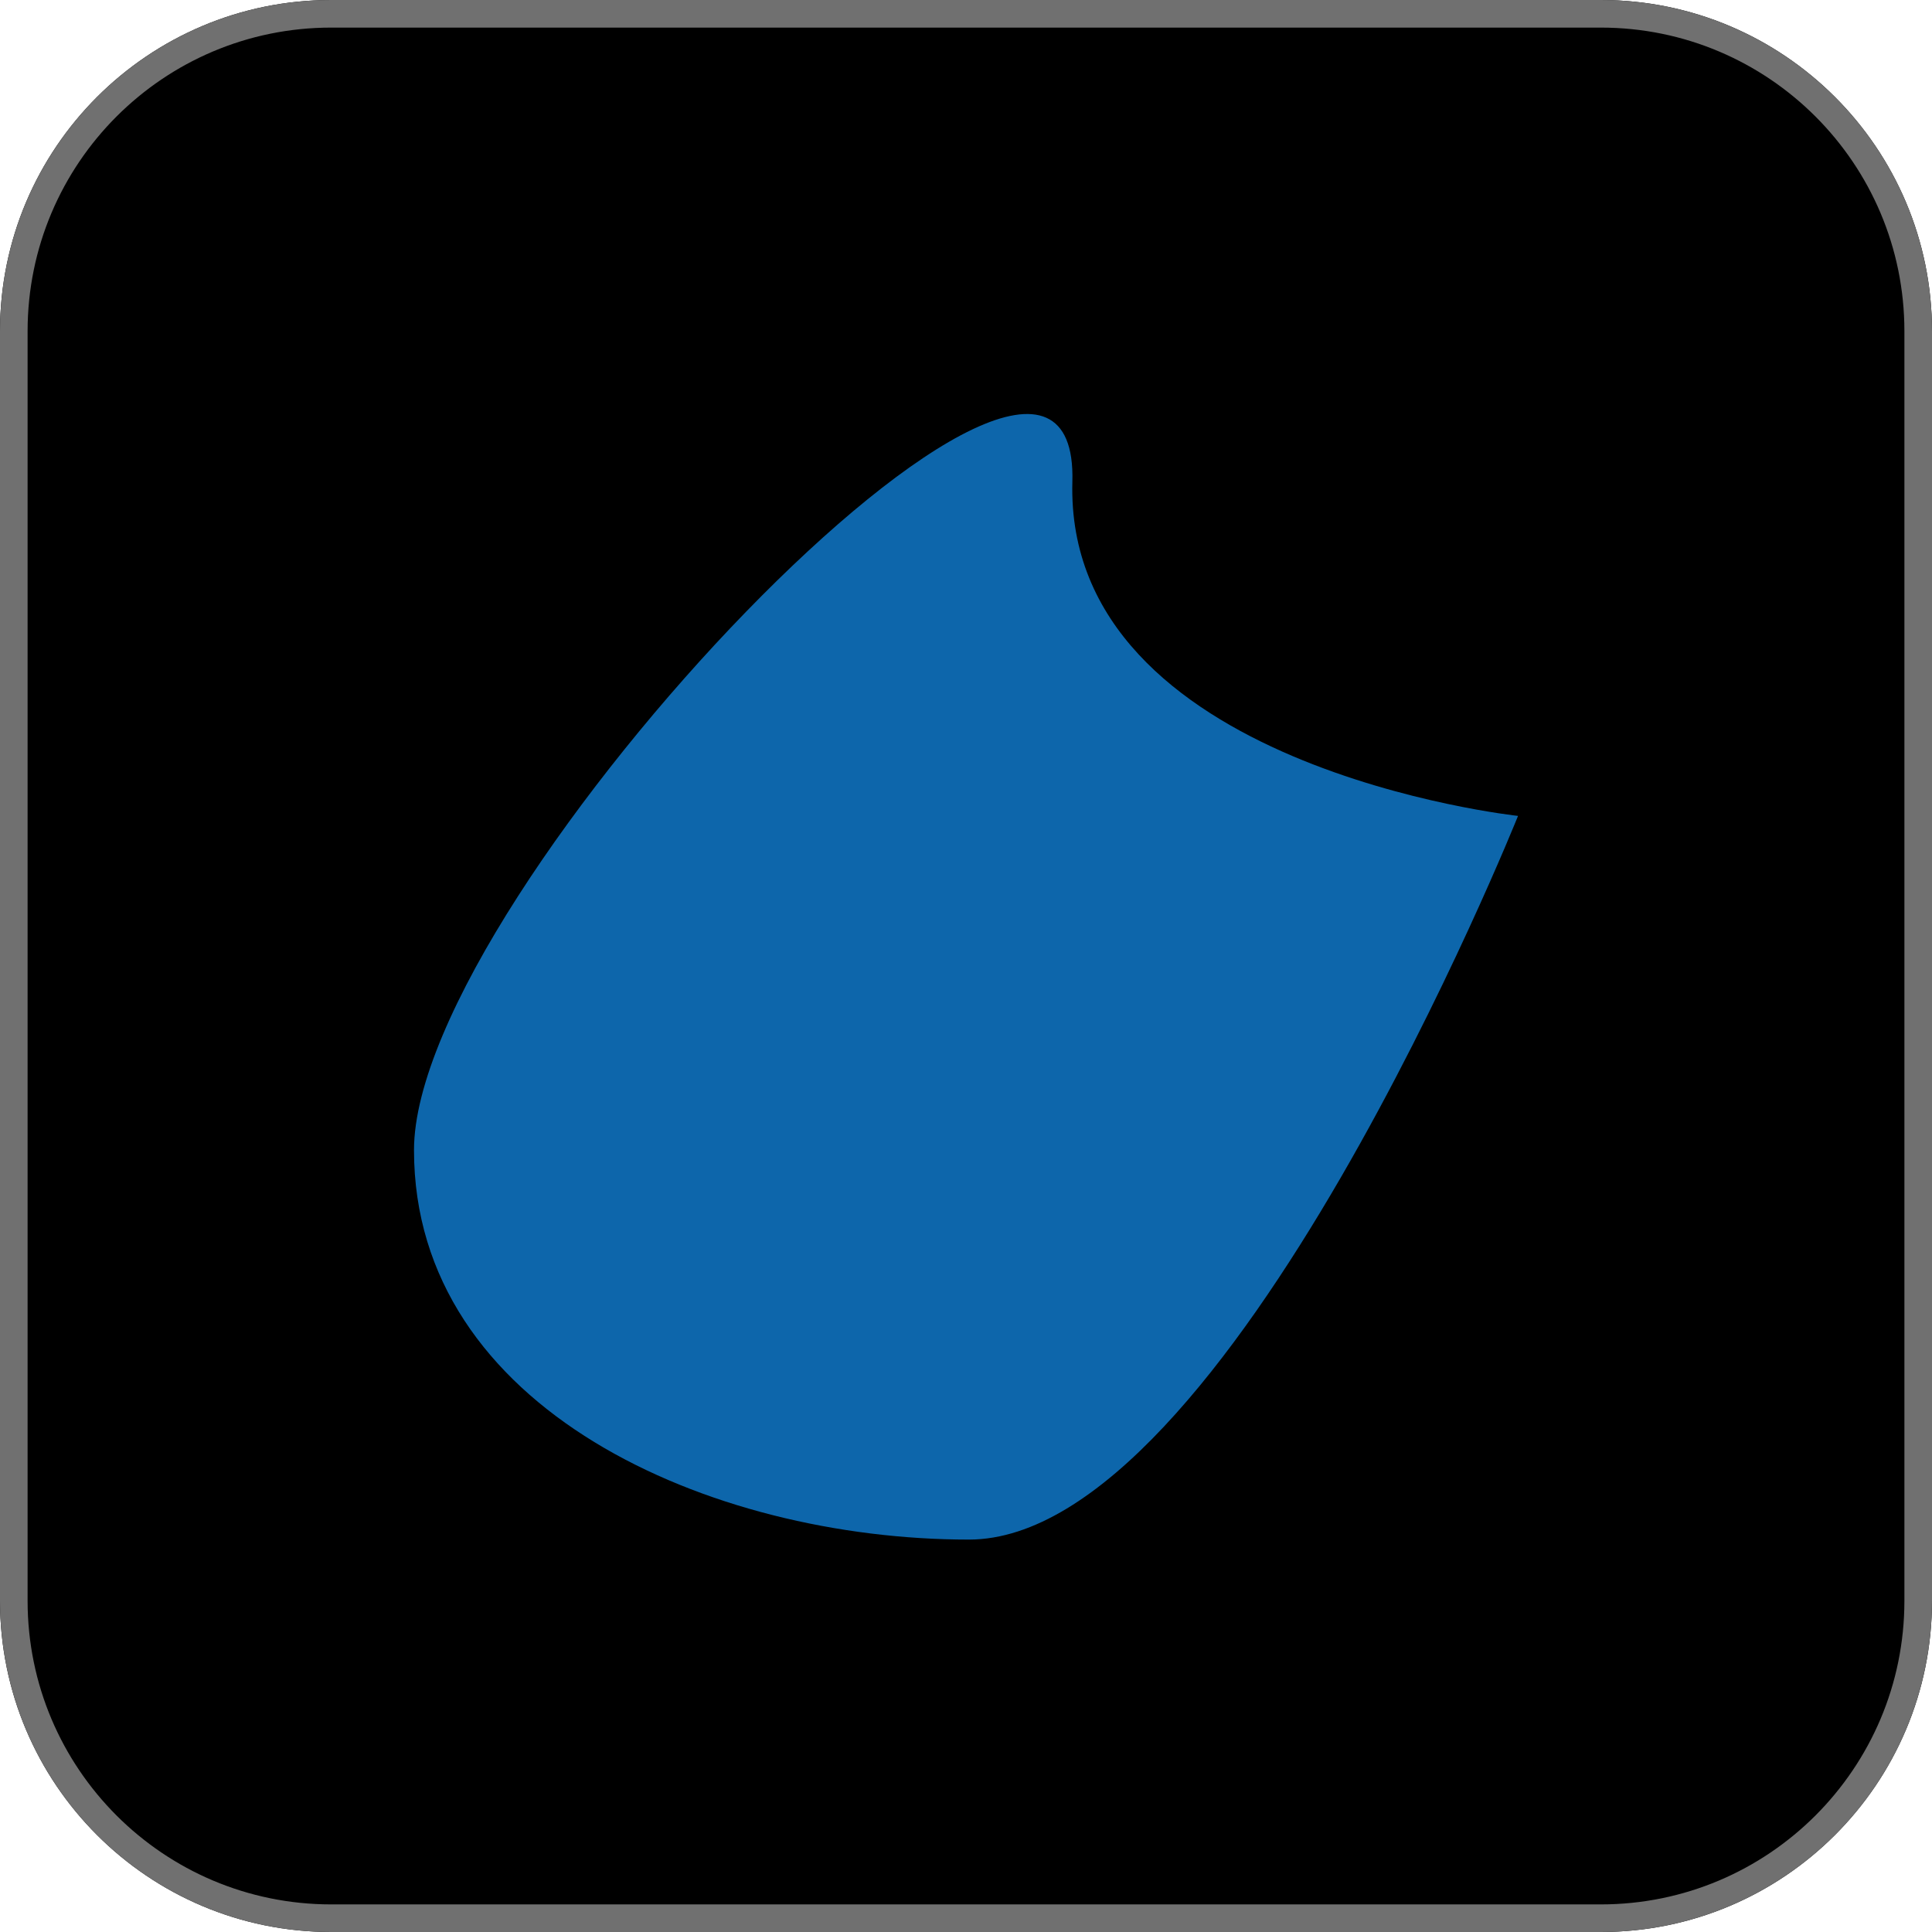
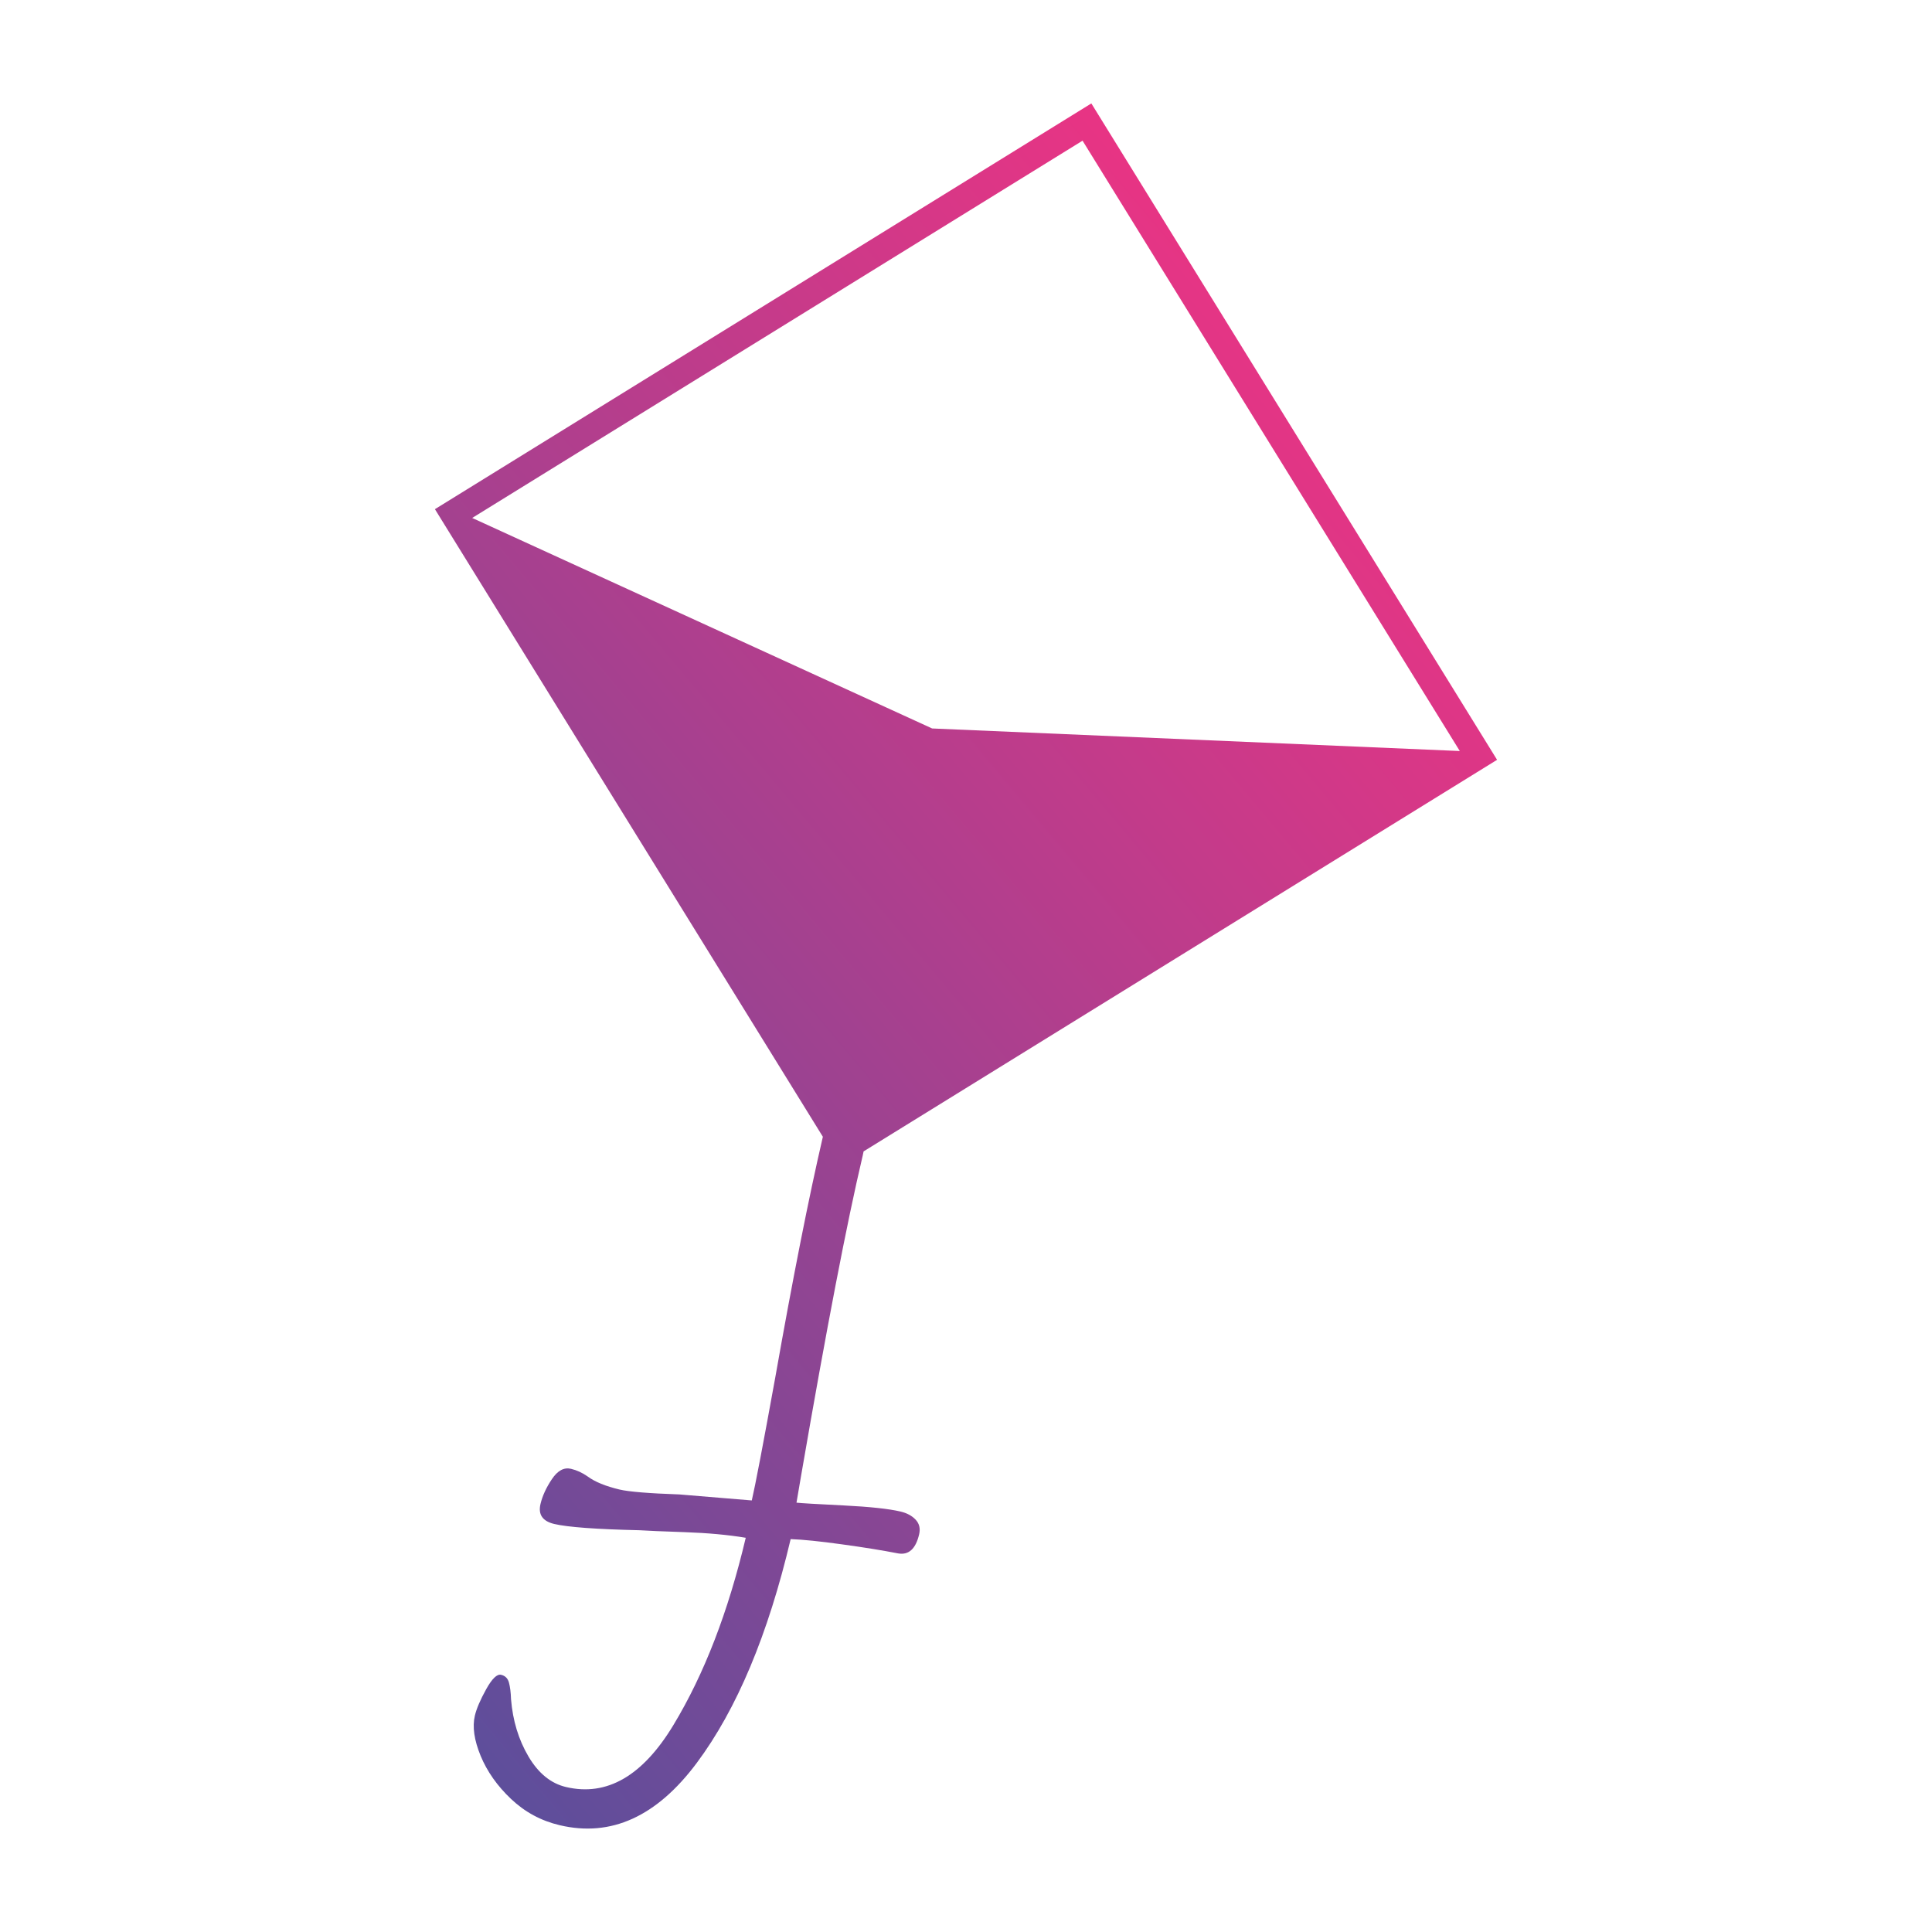
- <svg xmlns="http://www.w3.org/2000/svg" width="70" height="70" viewBox="0 0 70 70">
-   <g id="Group_17" data-name="Group 17" transform="translate(-100 -27)">
-     <g id="Rectangle_8" data-name="Rectangle 8" transform="translate(100 27)" stroke="#707070" stroke-width="1">
-       <rect width="70" height="70" rx="12" stroke="none" />
-       <rect x="0.5" y="0.5" width="69" height="69" rx="11.5" fill="none" />
-     </g>
-     <path id="Path_5" data-name="Path 5" d="M20.748-4.33C20.458,6.019,36.895,7.78,36.895,7.78S26.389,34,17,34-3.106,29.279-3.106,19.89,21.037-14.679,20.748-4.33Z" transform="translate(118.106 48.782)" fill="#0d66ab" />
-   </g>
+ <svg xmlns="http://www.w3.org/2000/svg" version="1.1" id="Layer_1" x="0px" y="0px" width="512px" height="512px" viewBox="0 0 512 512" enable-background="new 0 0 512 512" xml:space="preserve">
+   <linearGradient id="SVGID_1_" gradientUnits="userSpaceOnUse" x1="55.256" y1="381.591" x2="366.951" y2="120.047">
+     <stop offset="0" style="stop-color:#5E4E9B" />
+     <stop offset="1" style="stop-color:#E83484" />
+   </linearGradient>
+   <path fill="url(#SVGID_1_)" d="M238.649,400.574c-3.085-0.728-8.139-1.269-15.145-1.622c-7.014-0.347-11.153-0.588-12.427-0.729  l1.288-7.531c6.65-38.535,12.069-66.699,16.266-84.46c0.085-0.369,0.161-0.739,0.231-1.103L396.74,201.359L289.217,27.408  L115.26,134.936l102.807,166.318c-3.725,16.029-7.929,37.296-12.623,63.844c-3.23,17.819-5.309,28.67-6.211,32.534l-19.192-1.591  c-8.088-0.281-13.37-0.716-15.845-1.297c-3.704-0.88-6.524-2.027-8.473-3.471c-1.396-0.985-2.869-1.655-4.41-2.024  c-1.857-0.433-3.539,0.471-5.05,2.735c-1.508,2.246-2.522,4.445-3.032,6.613c-0.654,2.778,0.562,4.538,3.648,5.271  c3.56,0.839,11.087,1.4,22.603,1.661c1.926,0.133,5.919,0.299,11.989,0.509c6.066,0.211,11.453,0.702,16.159,1.488  c-4.628,19.611-11.023,36.173-19.179,49.651c-8.156,13.486-17.636,18.954-28.454,16.401c-4.013-0.941-7.329-3.651-9.952-8.1  c-2.62-4.444-4.153-9.497-4.616-15.156c-0.058-1.81-0.245-3.28-0.549-4.406c-0.304-1.137-0.996-1.82-2.08-2.077  c-1.076-0.257-2.399,1.016-3.96,3.825c-1.559,2.819-2.56,5.149-2.997,7.002c-0.693,2.932-0.184,6.48,1.525,10.638  c1.712,4.149,4.4,7.972,8.064,11.438c3.67,3.473,7.963,5.8,12.915,6.96c13.591,3.214,25.692-2.288,36.297-16.499  c10.614-14.226,18.908-33.99,24.887-59.323c3.234,0.119,7.773,0.575,13.612,1.39c5.848,0.802,10.795,1.604,14.847,2.396  c2.818,0.502,4.682-1.18,5.589-5.041c0.366-1.544,0.061-2.836-0.915-3.884C241.689,401.696,240.355,400.975,238.649,400.574z   M286.887,37.283l99.975,161.747l-139.836-5.98l-121.891-55.786L286.887,37.283z" />
</svg>
